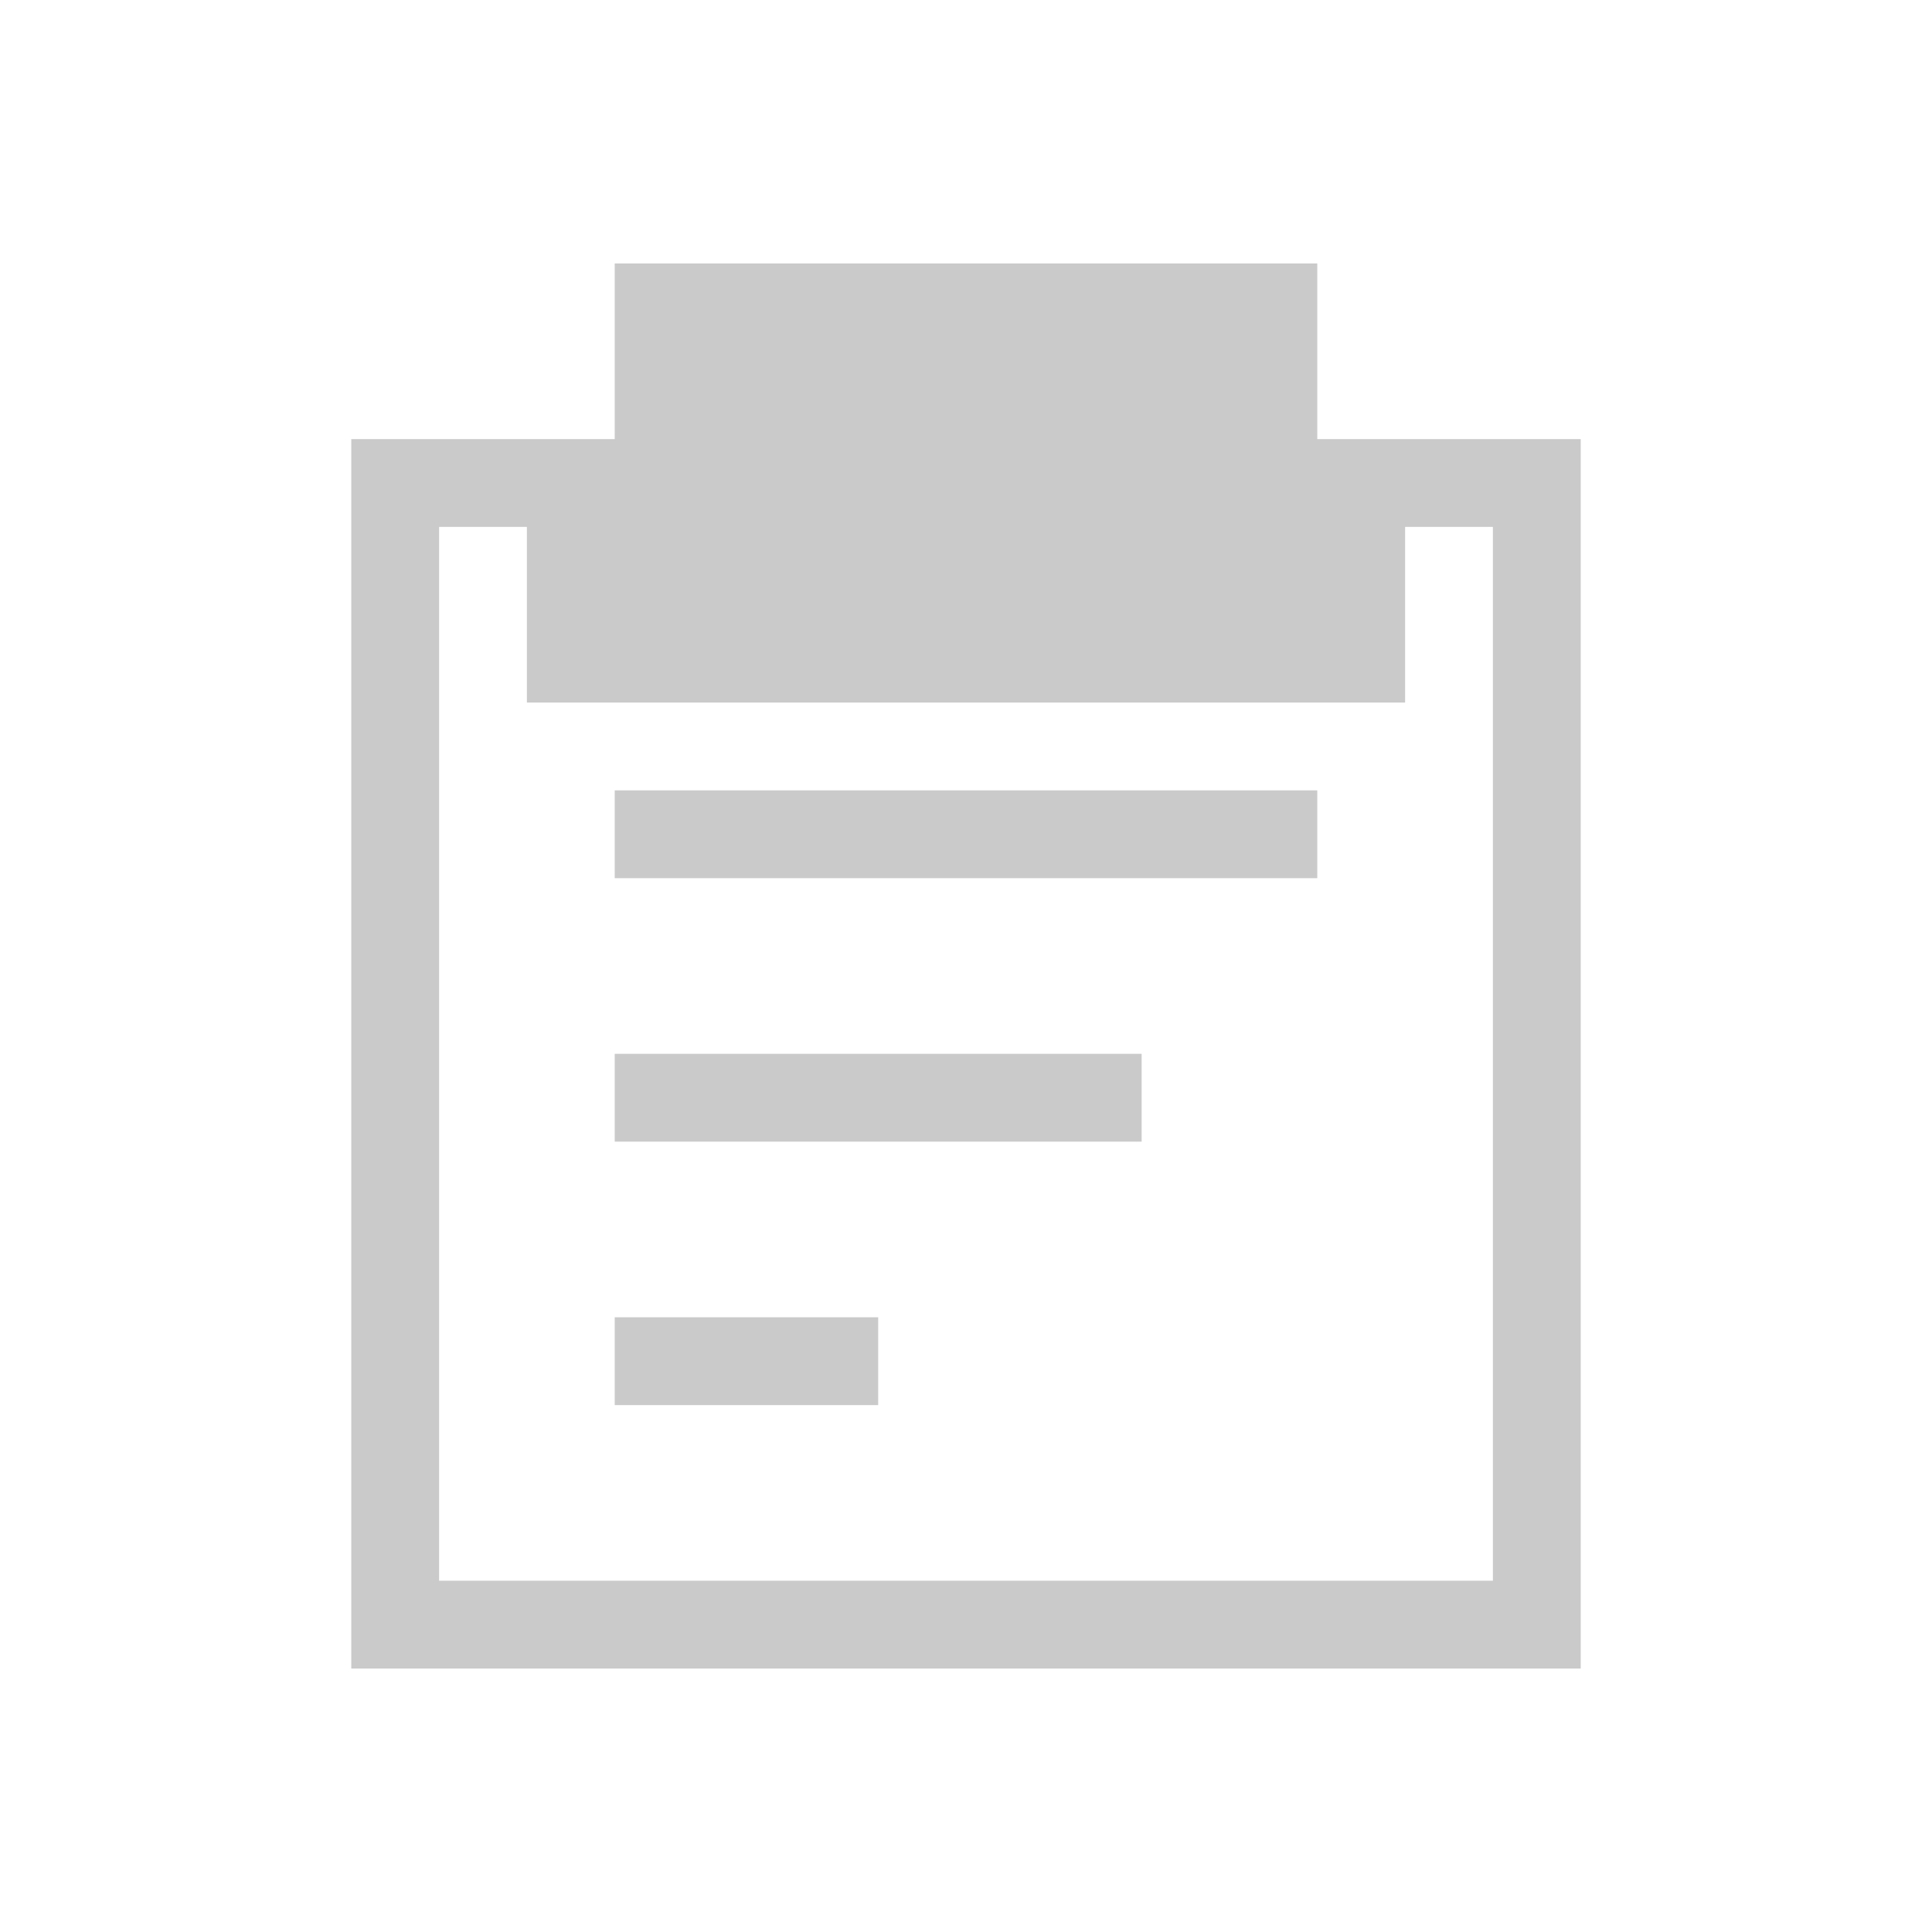
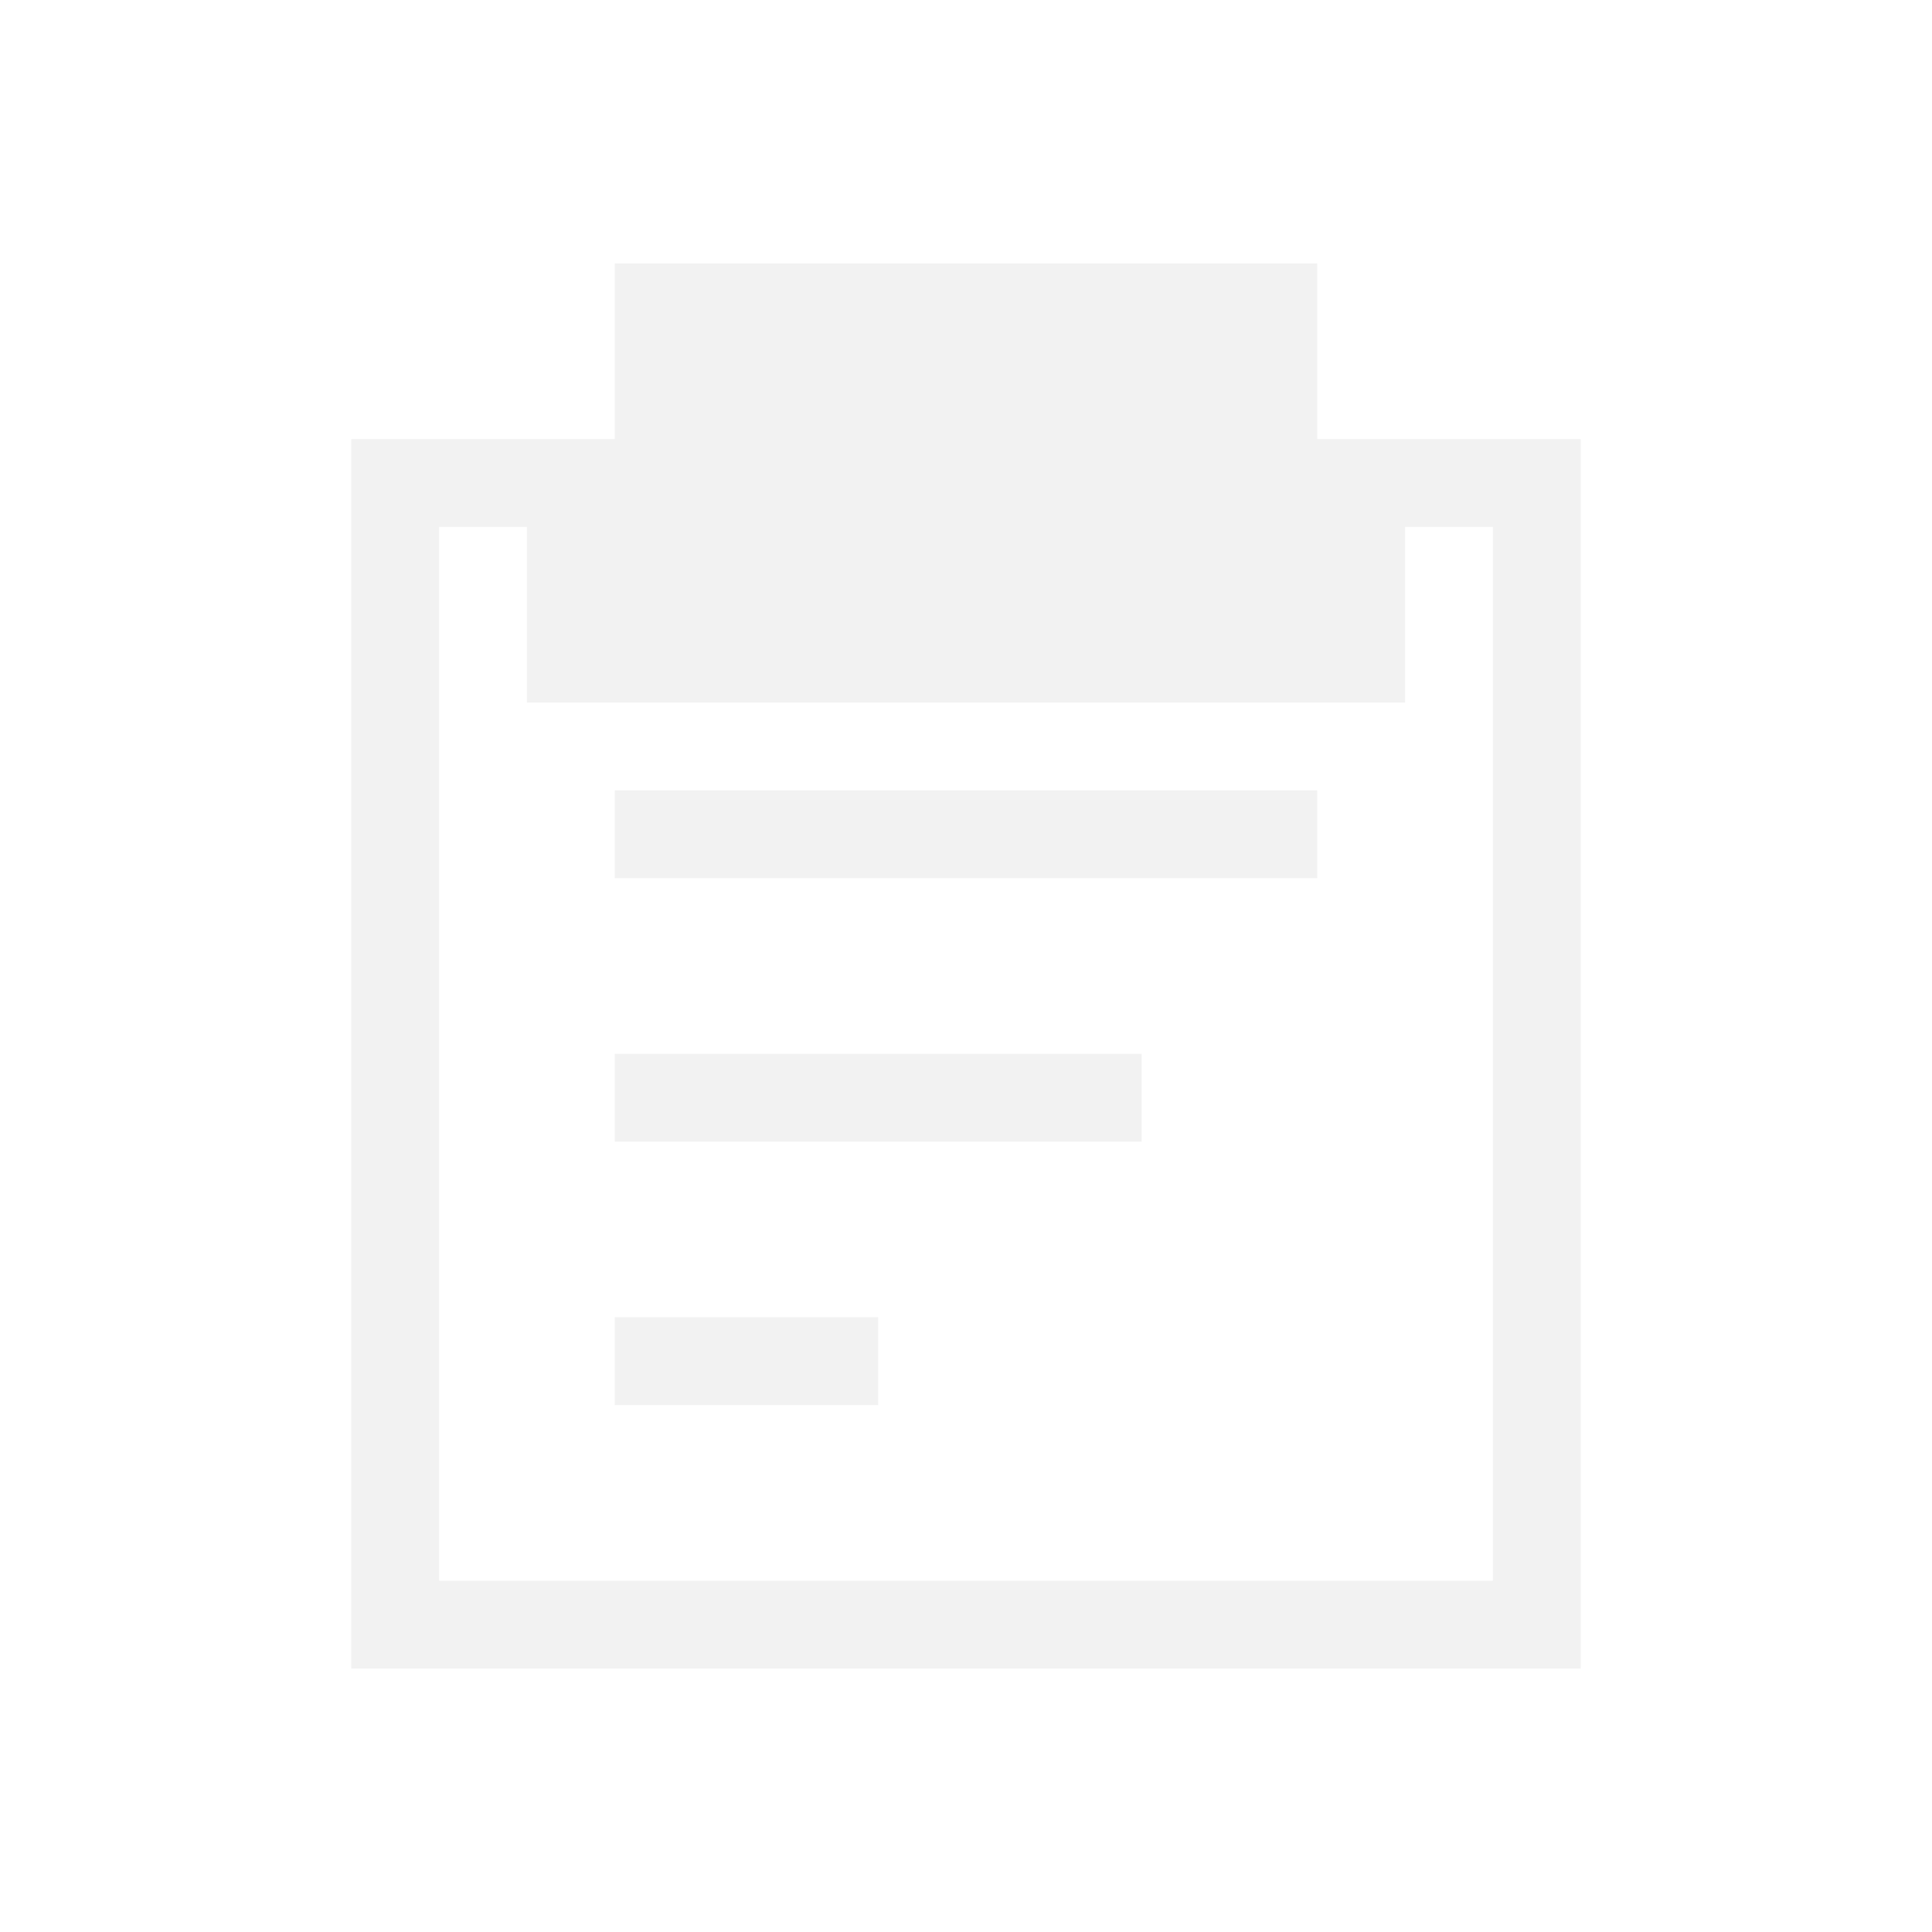
<svg xmlns="http://www.w3.org/2000/svg" width="22" height="22" id="svg3815" version="1.1">
  <defs id="defs3817" />
  <g id="layer1" transform="translate(-461.7143,-525.7908)">
-     <path style="opacity:1;fill:#cacaca;fill-opacity:1;stroke:none" d="M 7 3 L 7 5 L 5 5 L 4 5 L 4 19 L 5 19 L 18 19 L 18 18 L 18 5 L 17 5 L 15 5 L 15 3 L 7 3 z M 5 6 L 6 6 L 6 8 L 16 8 L 16 6 L 17 6 L 17 18 L 5 18 L 5 6 z M 7 9 L 7 10 L 15 10 L 15 9 L 7 9 z M 7 12 L 7 13 L 13 13 L 13 12 L 7 12 z M 7 15 L 7 16 L 10 16 L 10 15 L 7 15 z " transform="translate(461.7143,525.7908)" id="rect3381" />
+     <path style="opacity:1;fill:#f2f2f2;fill-opacity:1;stroke:none" d="M 7 3 L 7 5 L 5 5 L 4 5 L 4 19 L 5 19 L 18 19 L 18 18 L 18 5 L 17 5 L 15 5 L 15 3 L 7 3 z M 5 6 L 6 6 L 6 8 L 16 8 L 16 6 L 17 6 L 17 18 L 5 18 L 5 6 z M 7 9 L 7 10 L 15 10 L 15 9 L 7 9 z M 7 12 L 7 13 L 13 13 L 13 12 L 7 12 z M 7 15 L 7 16 L 10 16 L 10 15 L 7 15 z " transform="translate(461.7143,525.7908)" id="rect3381" />
  </g>
</svg>
